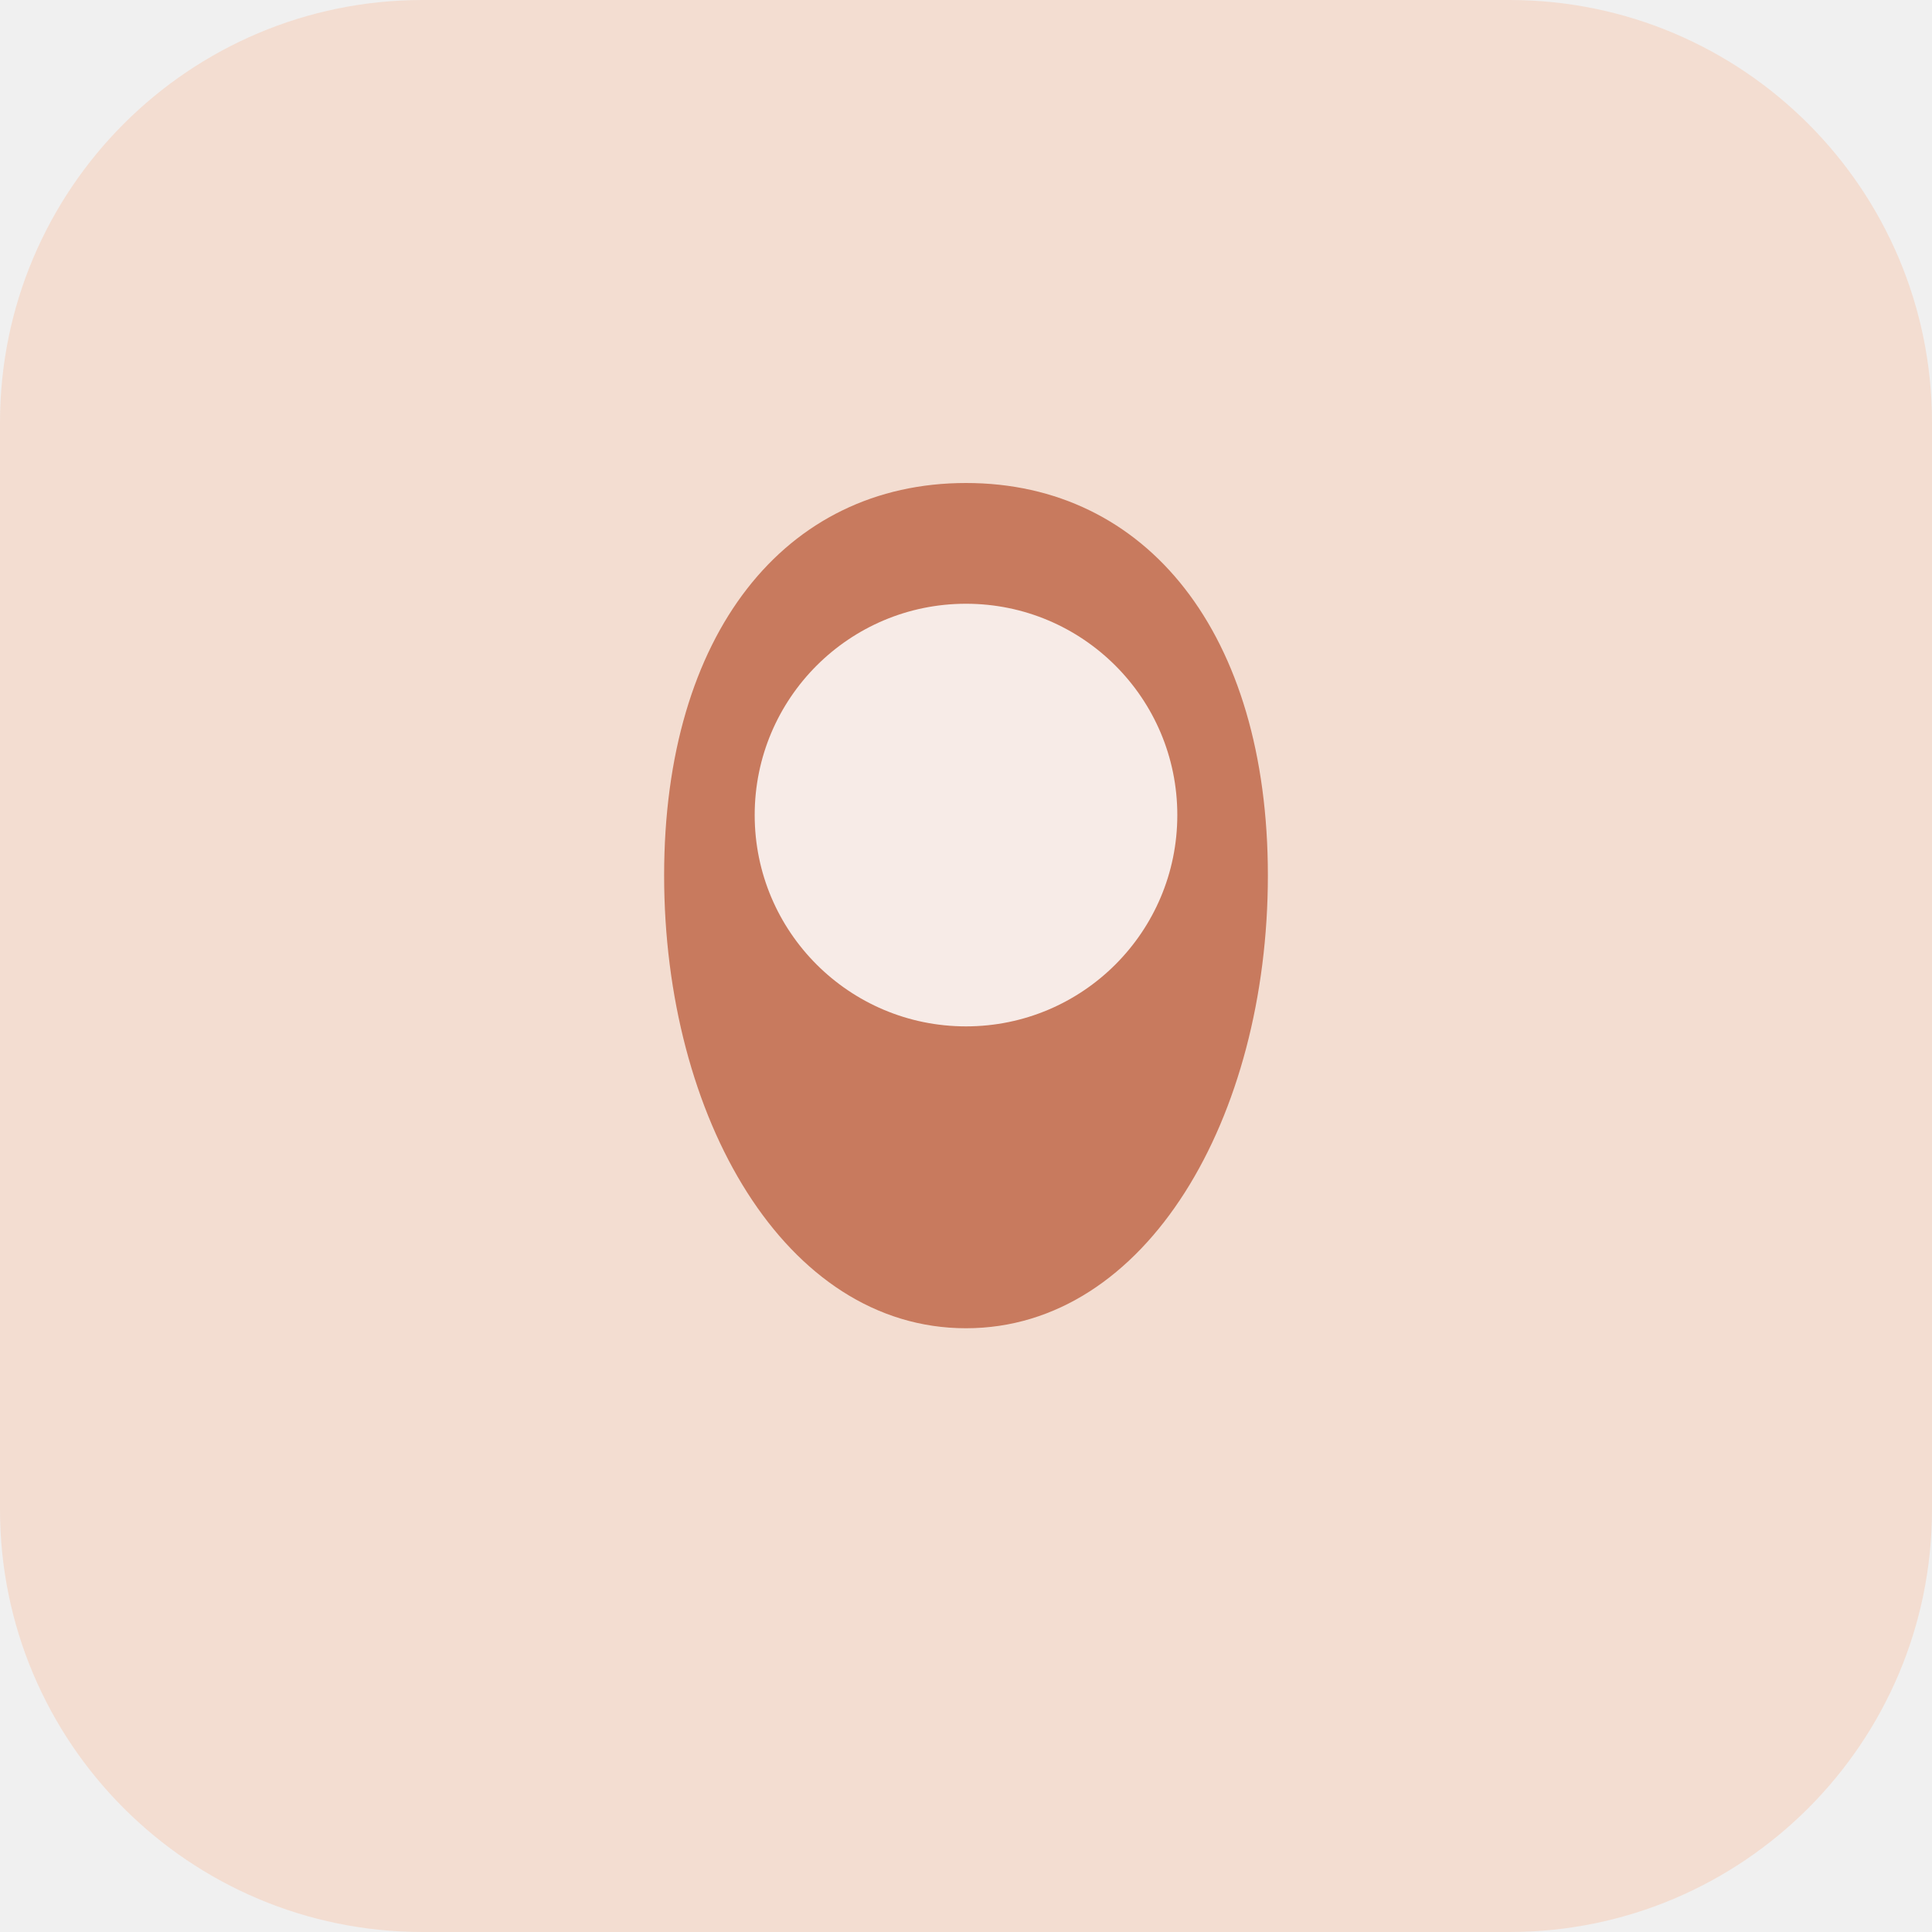
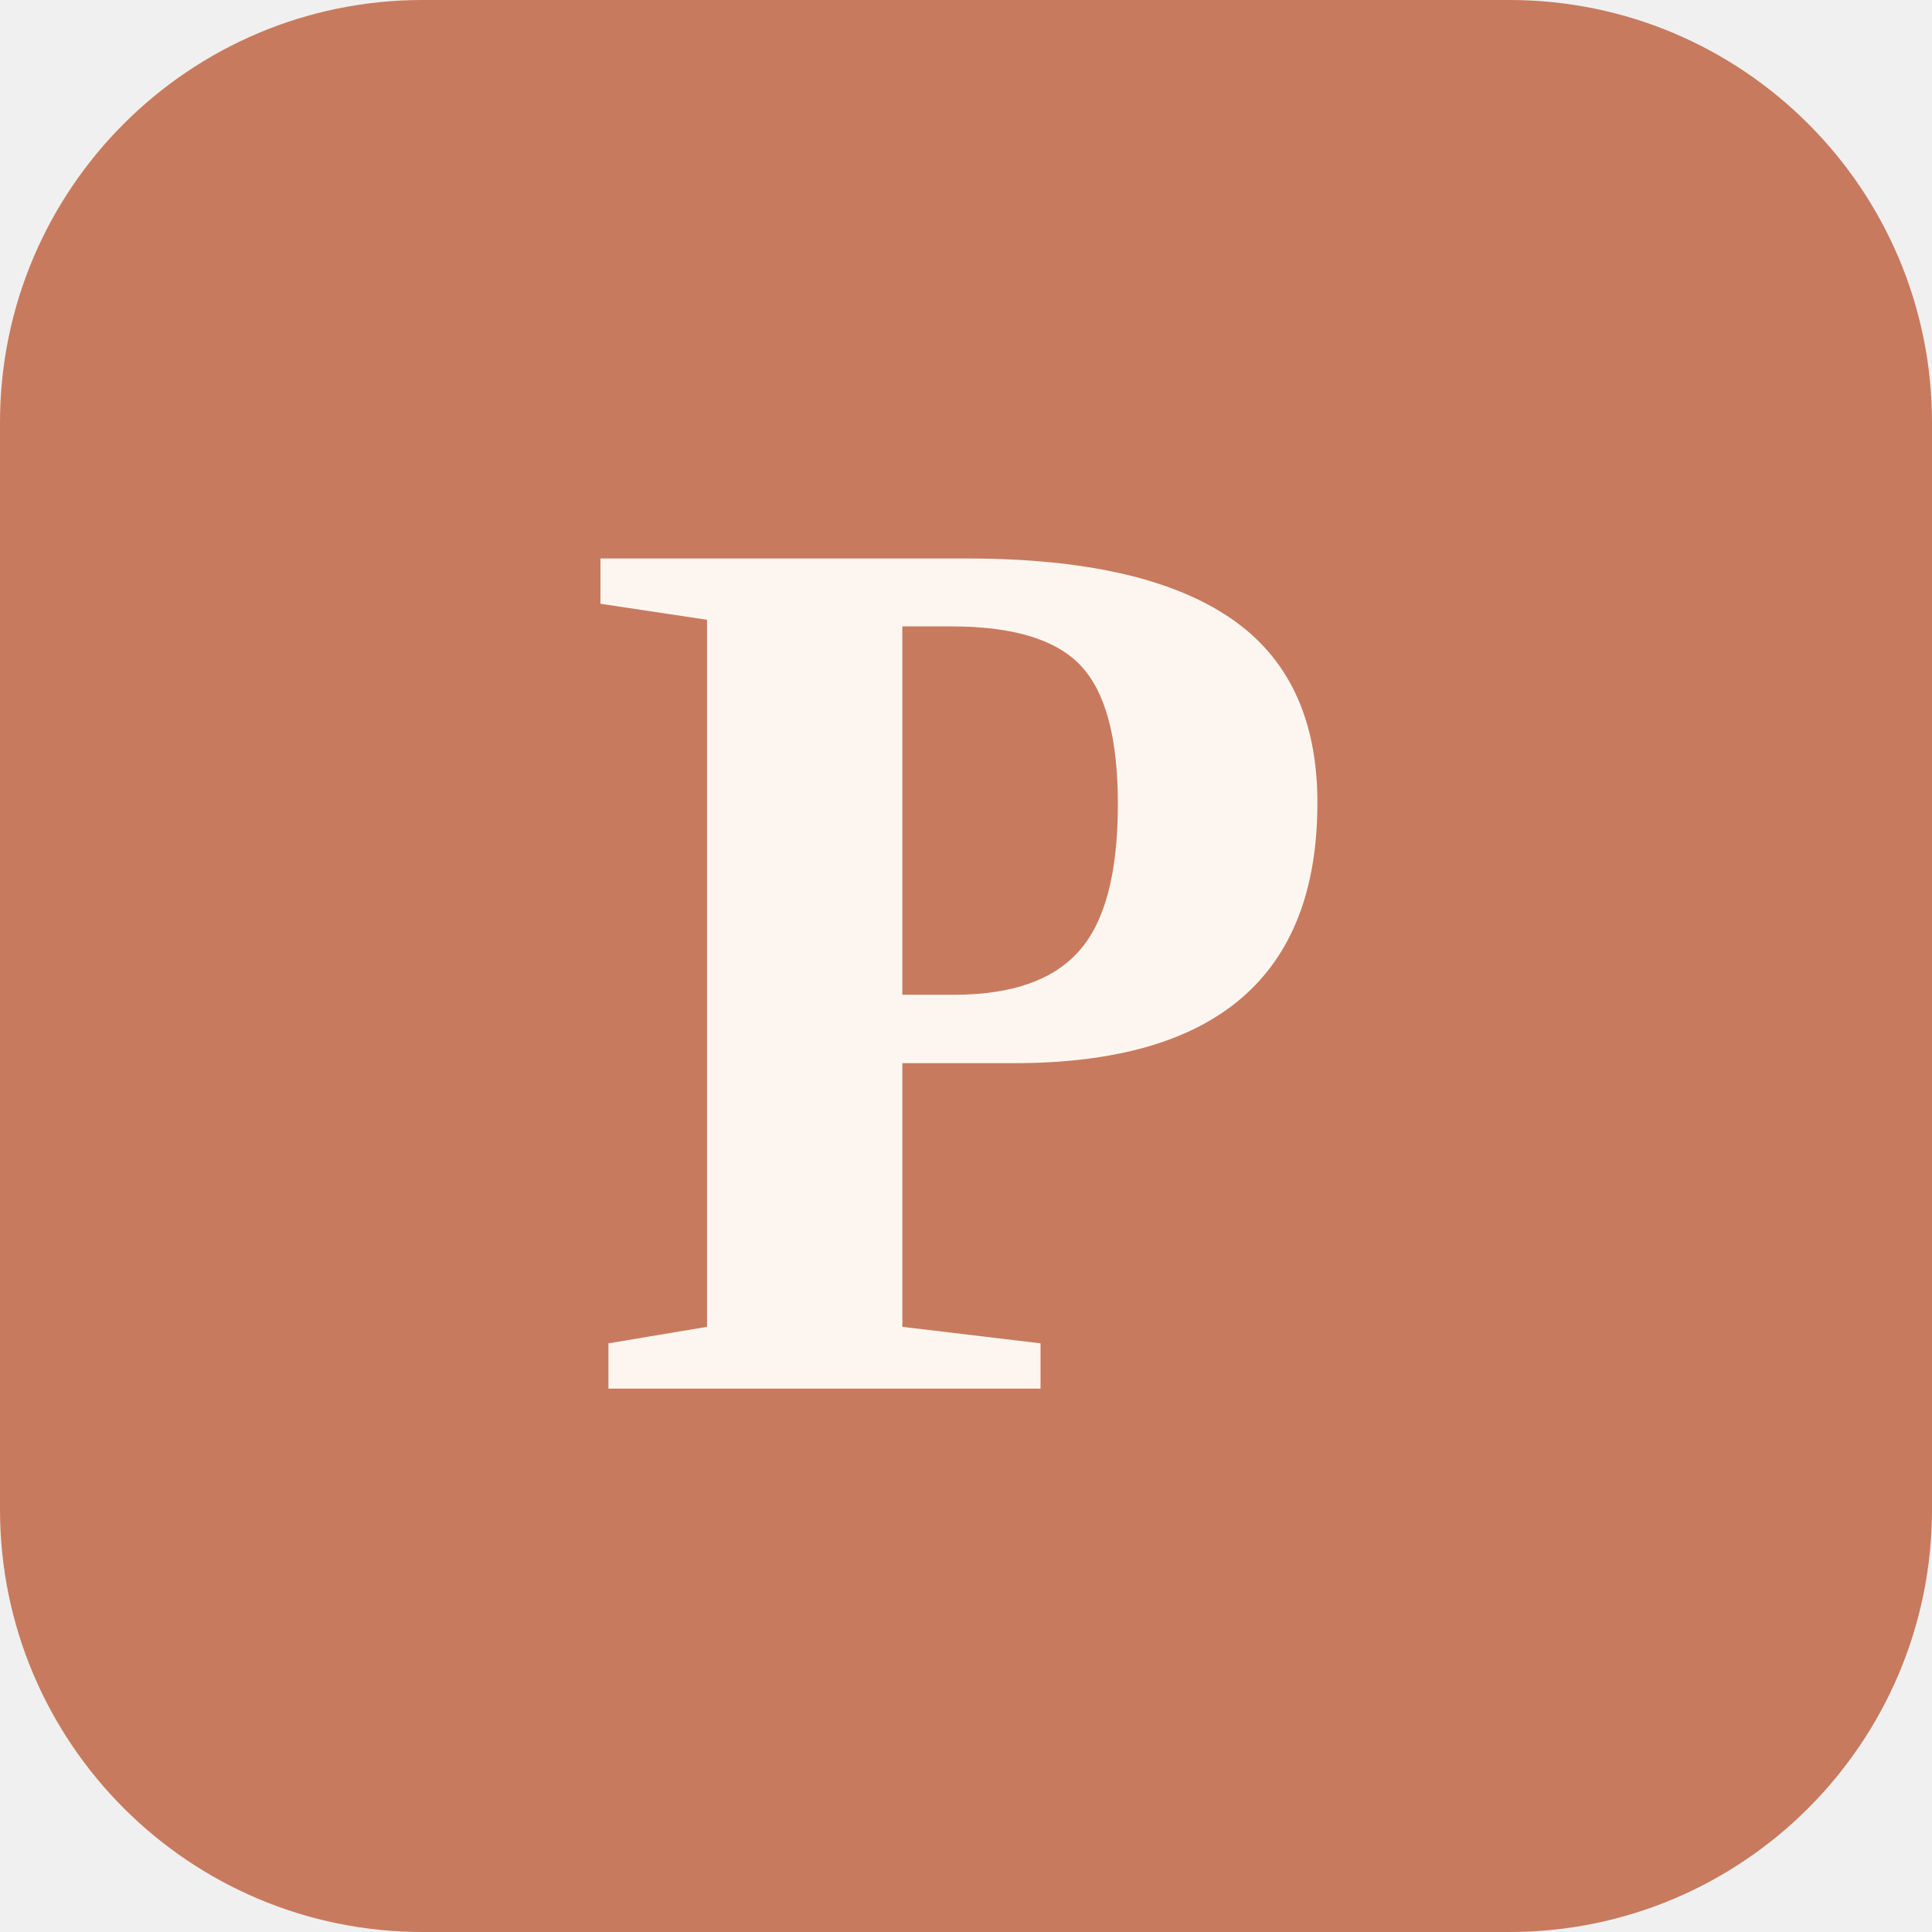
- <svg xmlns="http://www.w3.org/2000/svg" viewBox="0 0 64 64">
-   <rect width="64" height="64" rx="14" fill="#f3ddd1" />
-   <path d="M32 16c6 0 10 5 10 13s-4 15-10 15-10-7-10-15 4-13 10-13z" fill="#c87a5e" />
-   <circle cx="32" cy="27" r="7" fill="#fff" opacity="0.85" />
+ <svg xmlns="http://www.w3.org/2000/svg" viewBox="0 0 64 64" role="img" aria-label="Hebamme Pauline">
+   <rect width="64" height="64" rx="14" fill="#c87a5e" />
+   <text x="32" y="46" font-family="Georgia, 'Times New Roman', serif" font-size="42" font-weight="600" fill="#fdf6f0" text-anchor="middle">P</text>
</svg>
